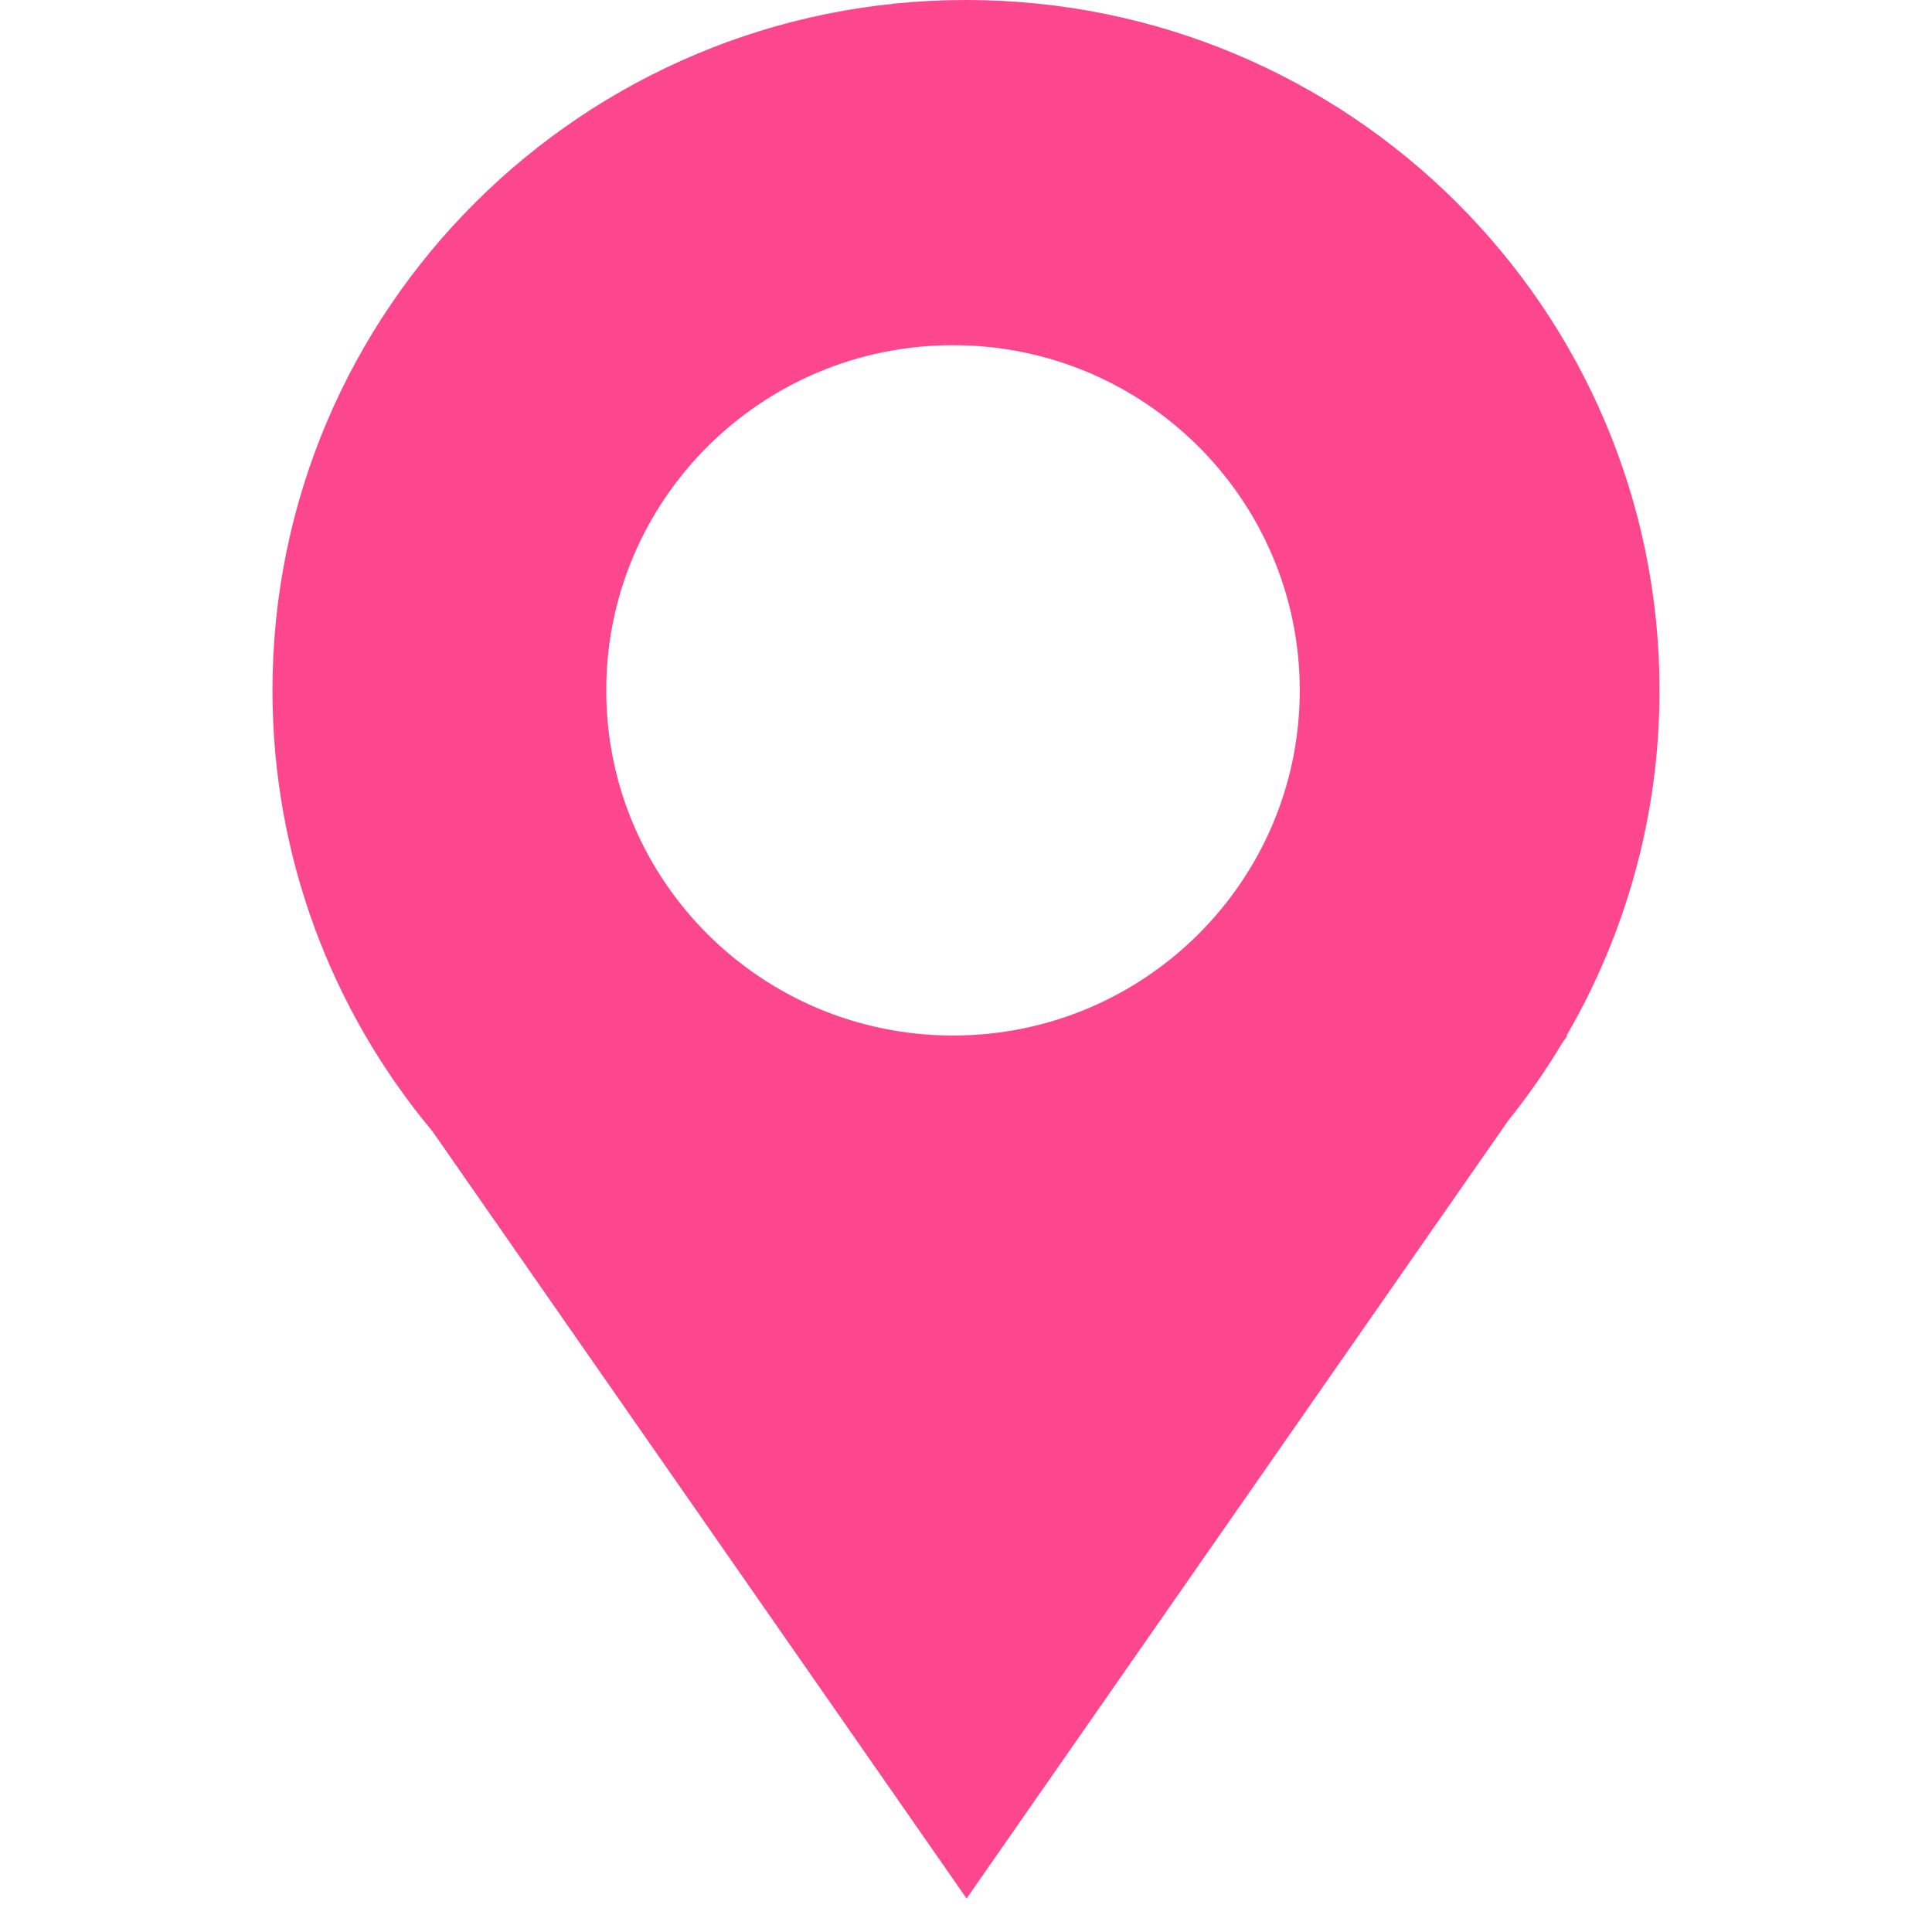
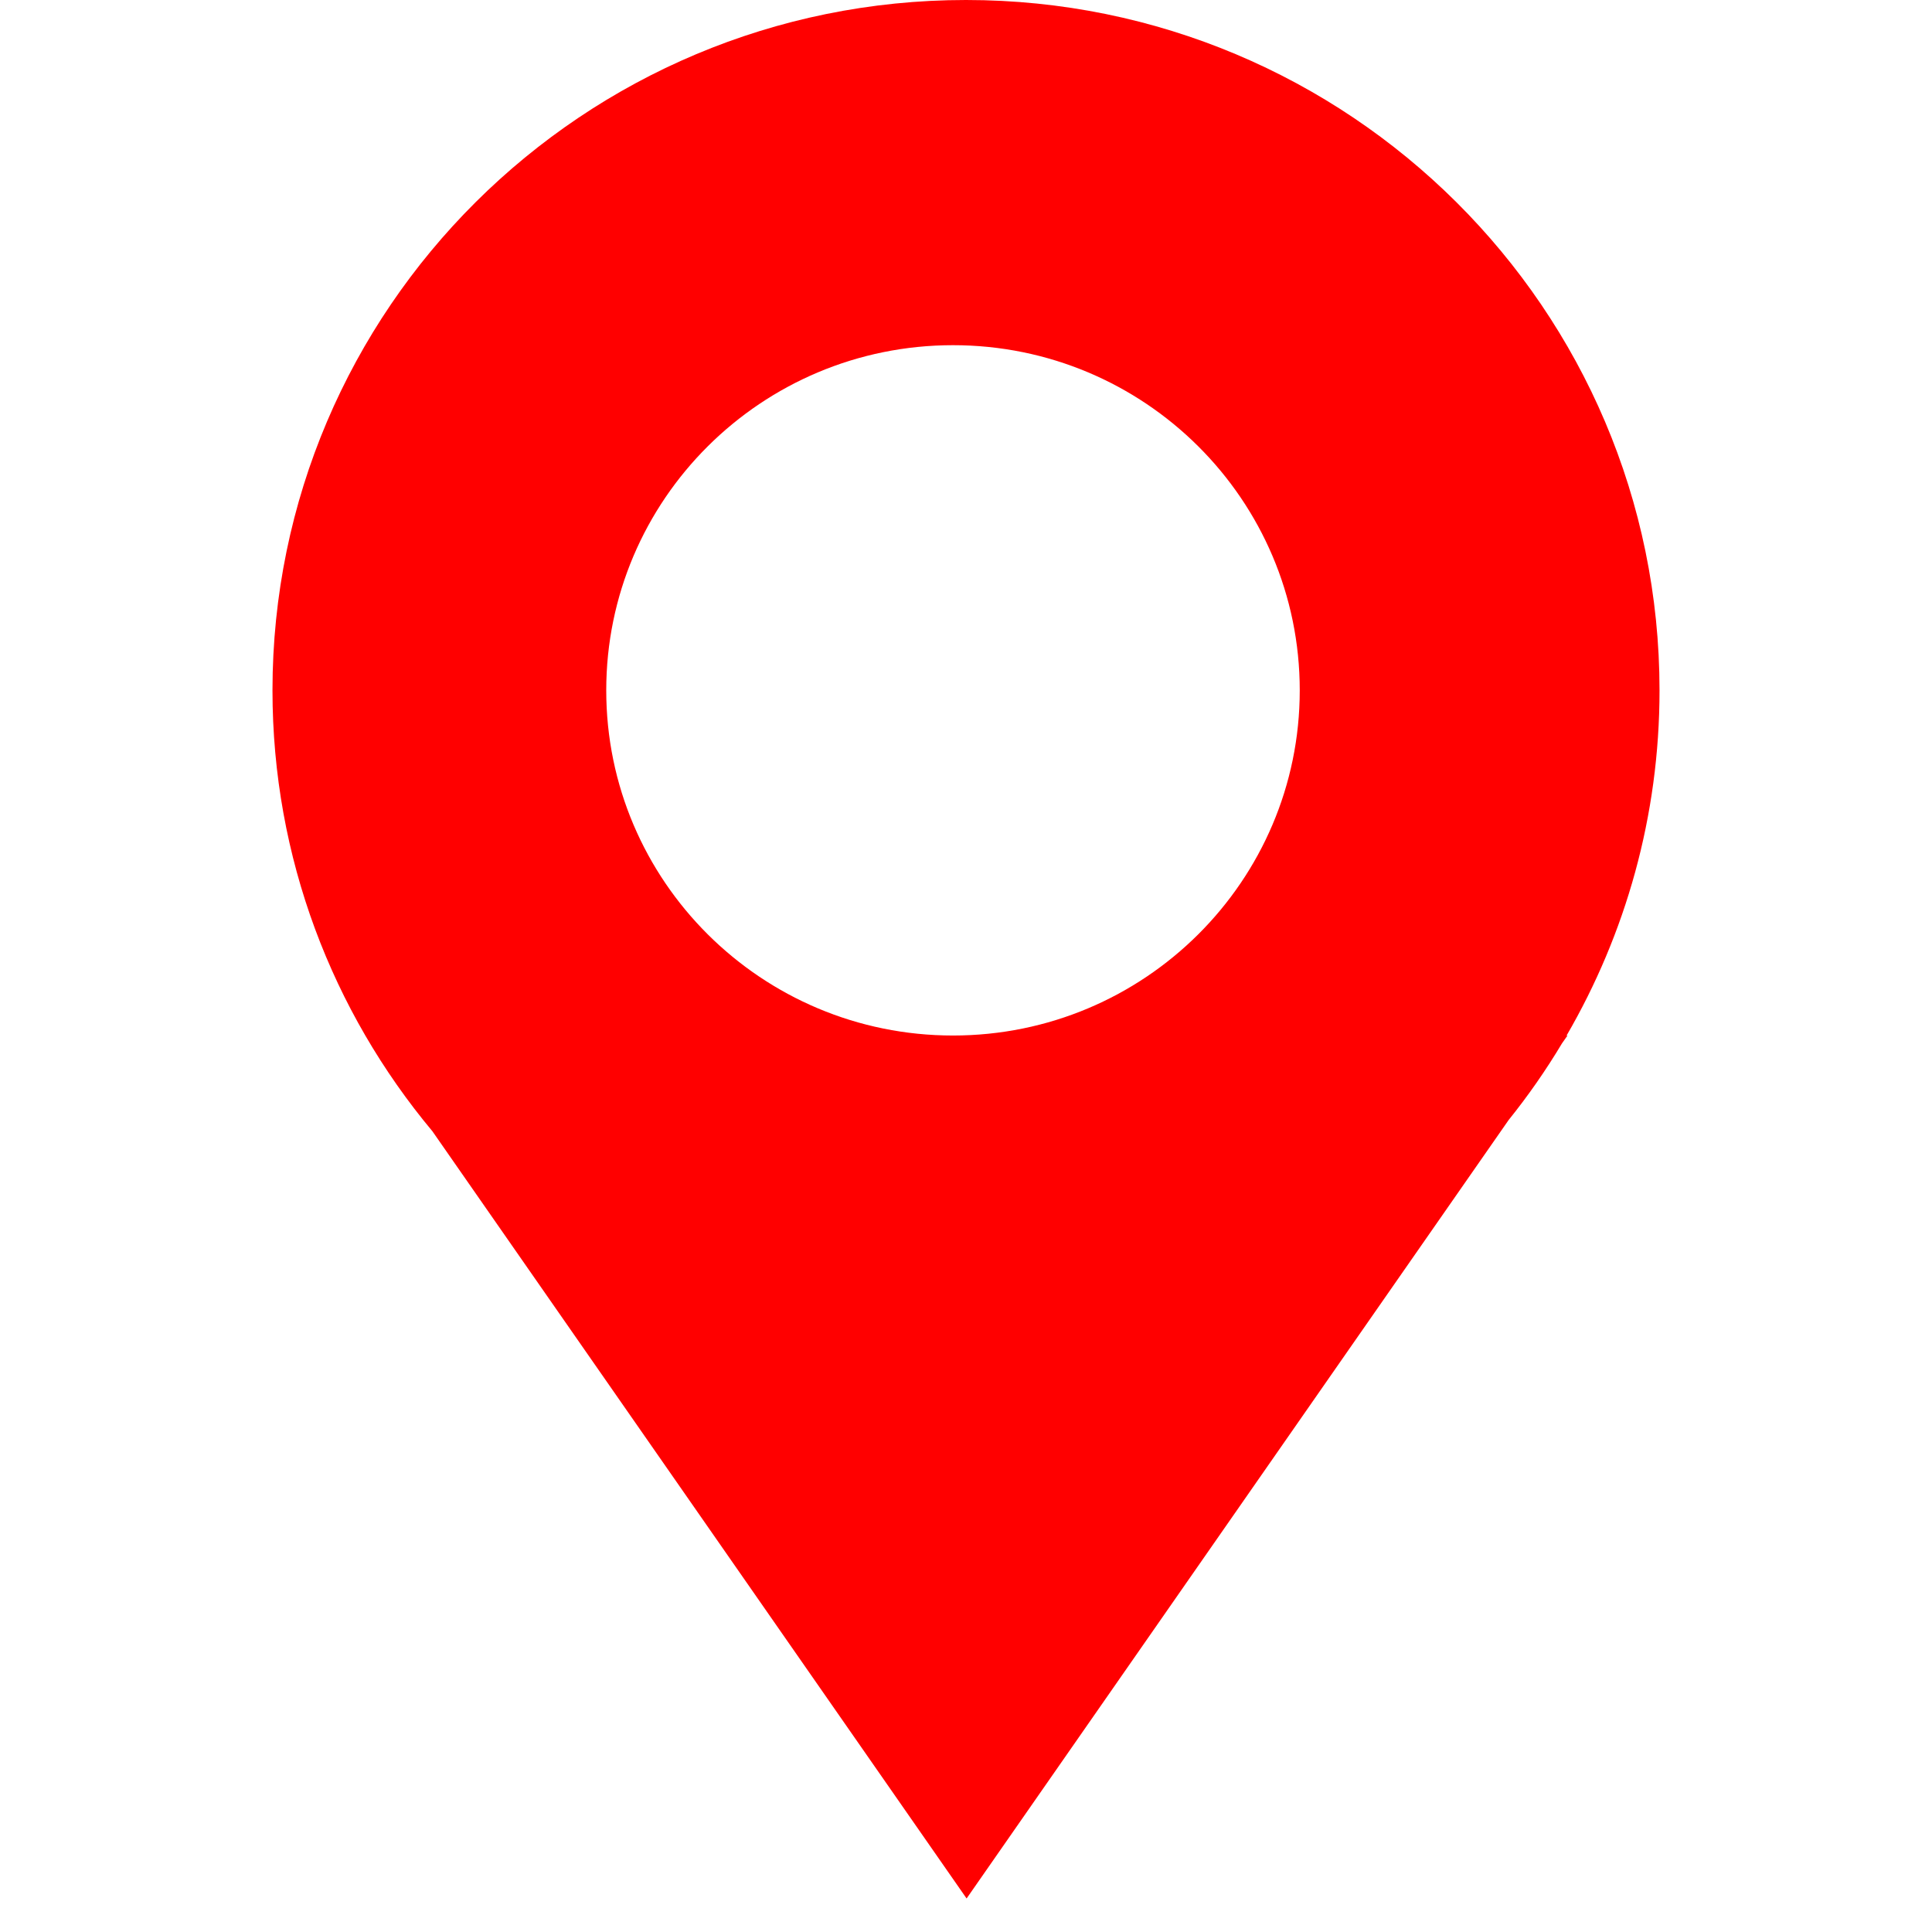
<svg xmlns="http://www.w3.org/2000/svg" version="1.1" id="Livello_1" x="0px" y="0px" width="141.732px" height="141.732px" viewBox="0 0 141.732 141.732" enable-background="new 0 0 141.732 141.732" xml:space="preserve">
  <g id="Livello_110">
-     <path fill="#FC478F" d="M95.35,50.645c0,13.979-11.39,25.321-25.438,25.321c-14.051,0-25.438-11.342-25.438-25.321   c0-13.984,11.389-25.322,25.438-25.322C83.964,25.322,95.35,36.66,95.35,50.645 M121.743,50.645C121.743,22.674,98.966,0,70.866,0   C42.768,0,19.989,22.674,19.989,50.645c0,12.298,4.408,23.573,11.733,32.345l39.188,56.283l39.761-57.104   c1.429-1.778,2.736-3.653,3.916-5.625l0.402-0.573h-0.066C119.253,68.516,121.743,59.874,121.743,50.645" />
+     <path class="svgColor" fill="red" d="M95.35,50.645c0,13.979-11.39,25.321-25.438,25.321c-14.051,0-25.438-11.342-25.438-25.321   c0-13.984,11.389-25.322,25.438-25.322C83.964,25.322,95.35,36.66,95.35,50.645 M121.743,50.645C121.743,22.674,98.966,0,70.866,0   C42.768,0,19.989,22.674,19.989,50.645c0,12.298,4.408,23.573,11.733,32.345l39.188,56.283l39.761-57.104   c1.429-1.778,2.736-3.653,3.916-5.625l0.402-0.573h-0.066C119.253,68.516,121.743,59.874,121.743,50.645" />
  </g>
  <g id="Livello_1_1_">
</g>
</svg>
